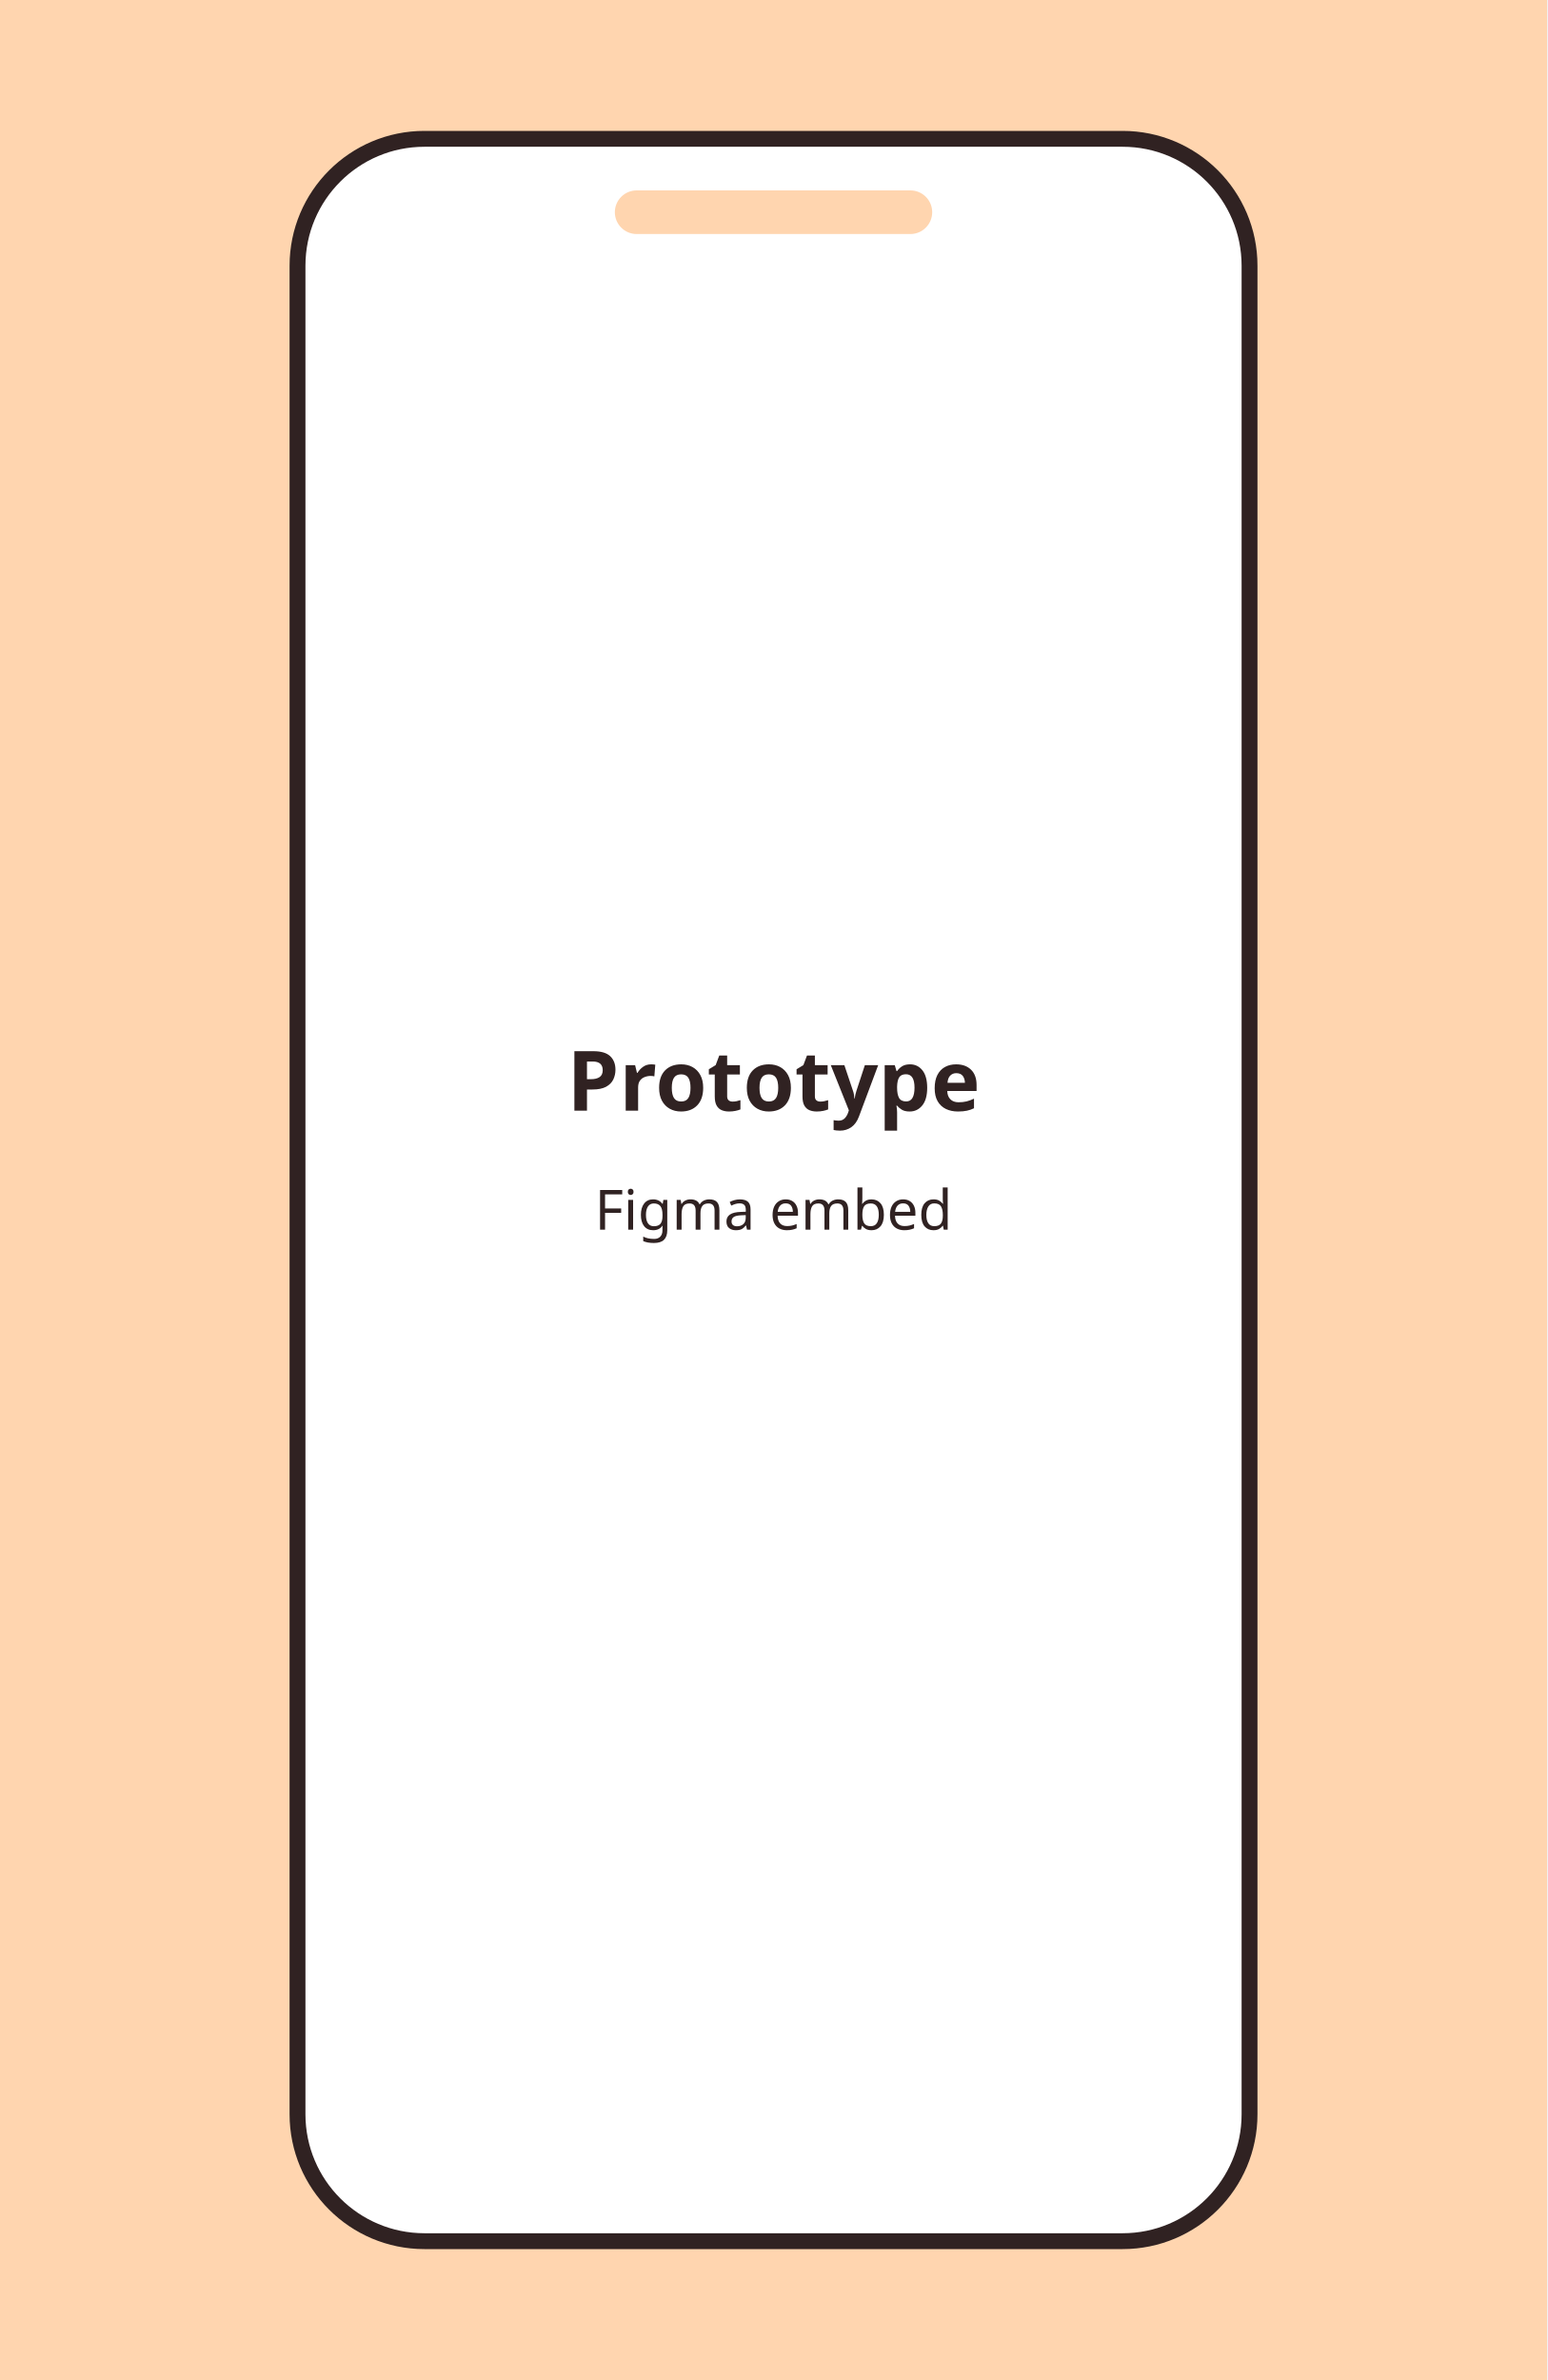
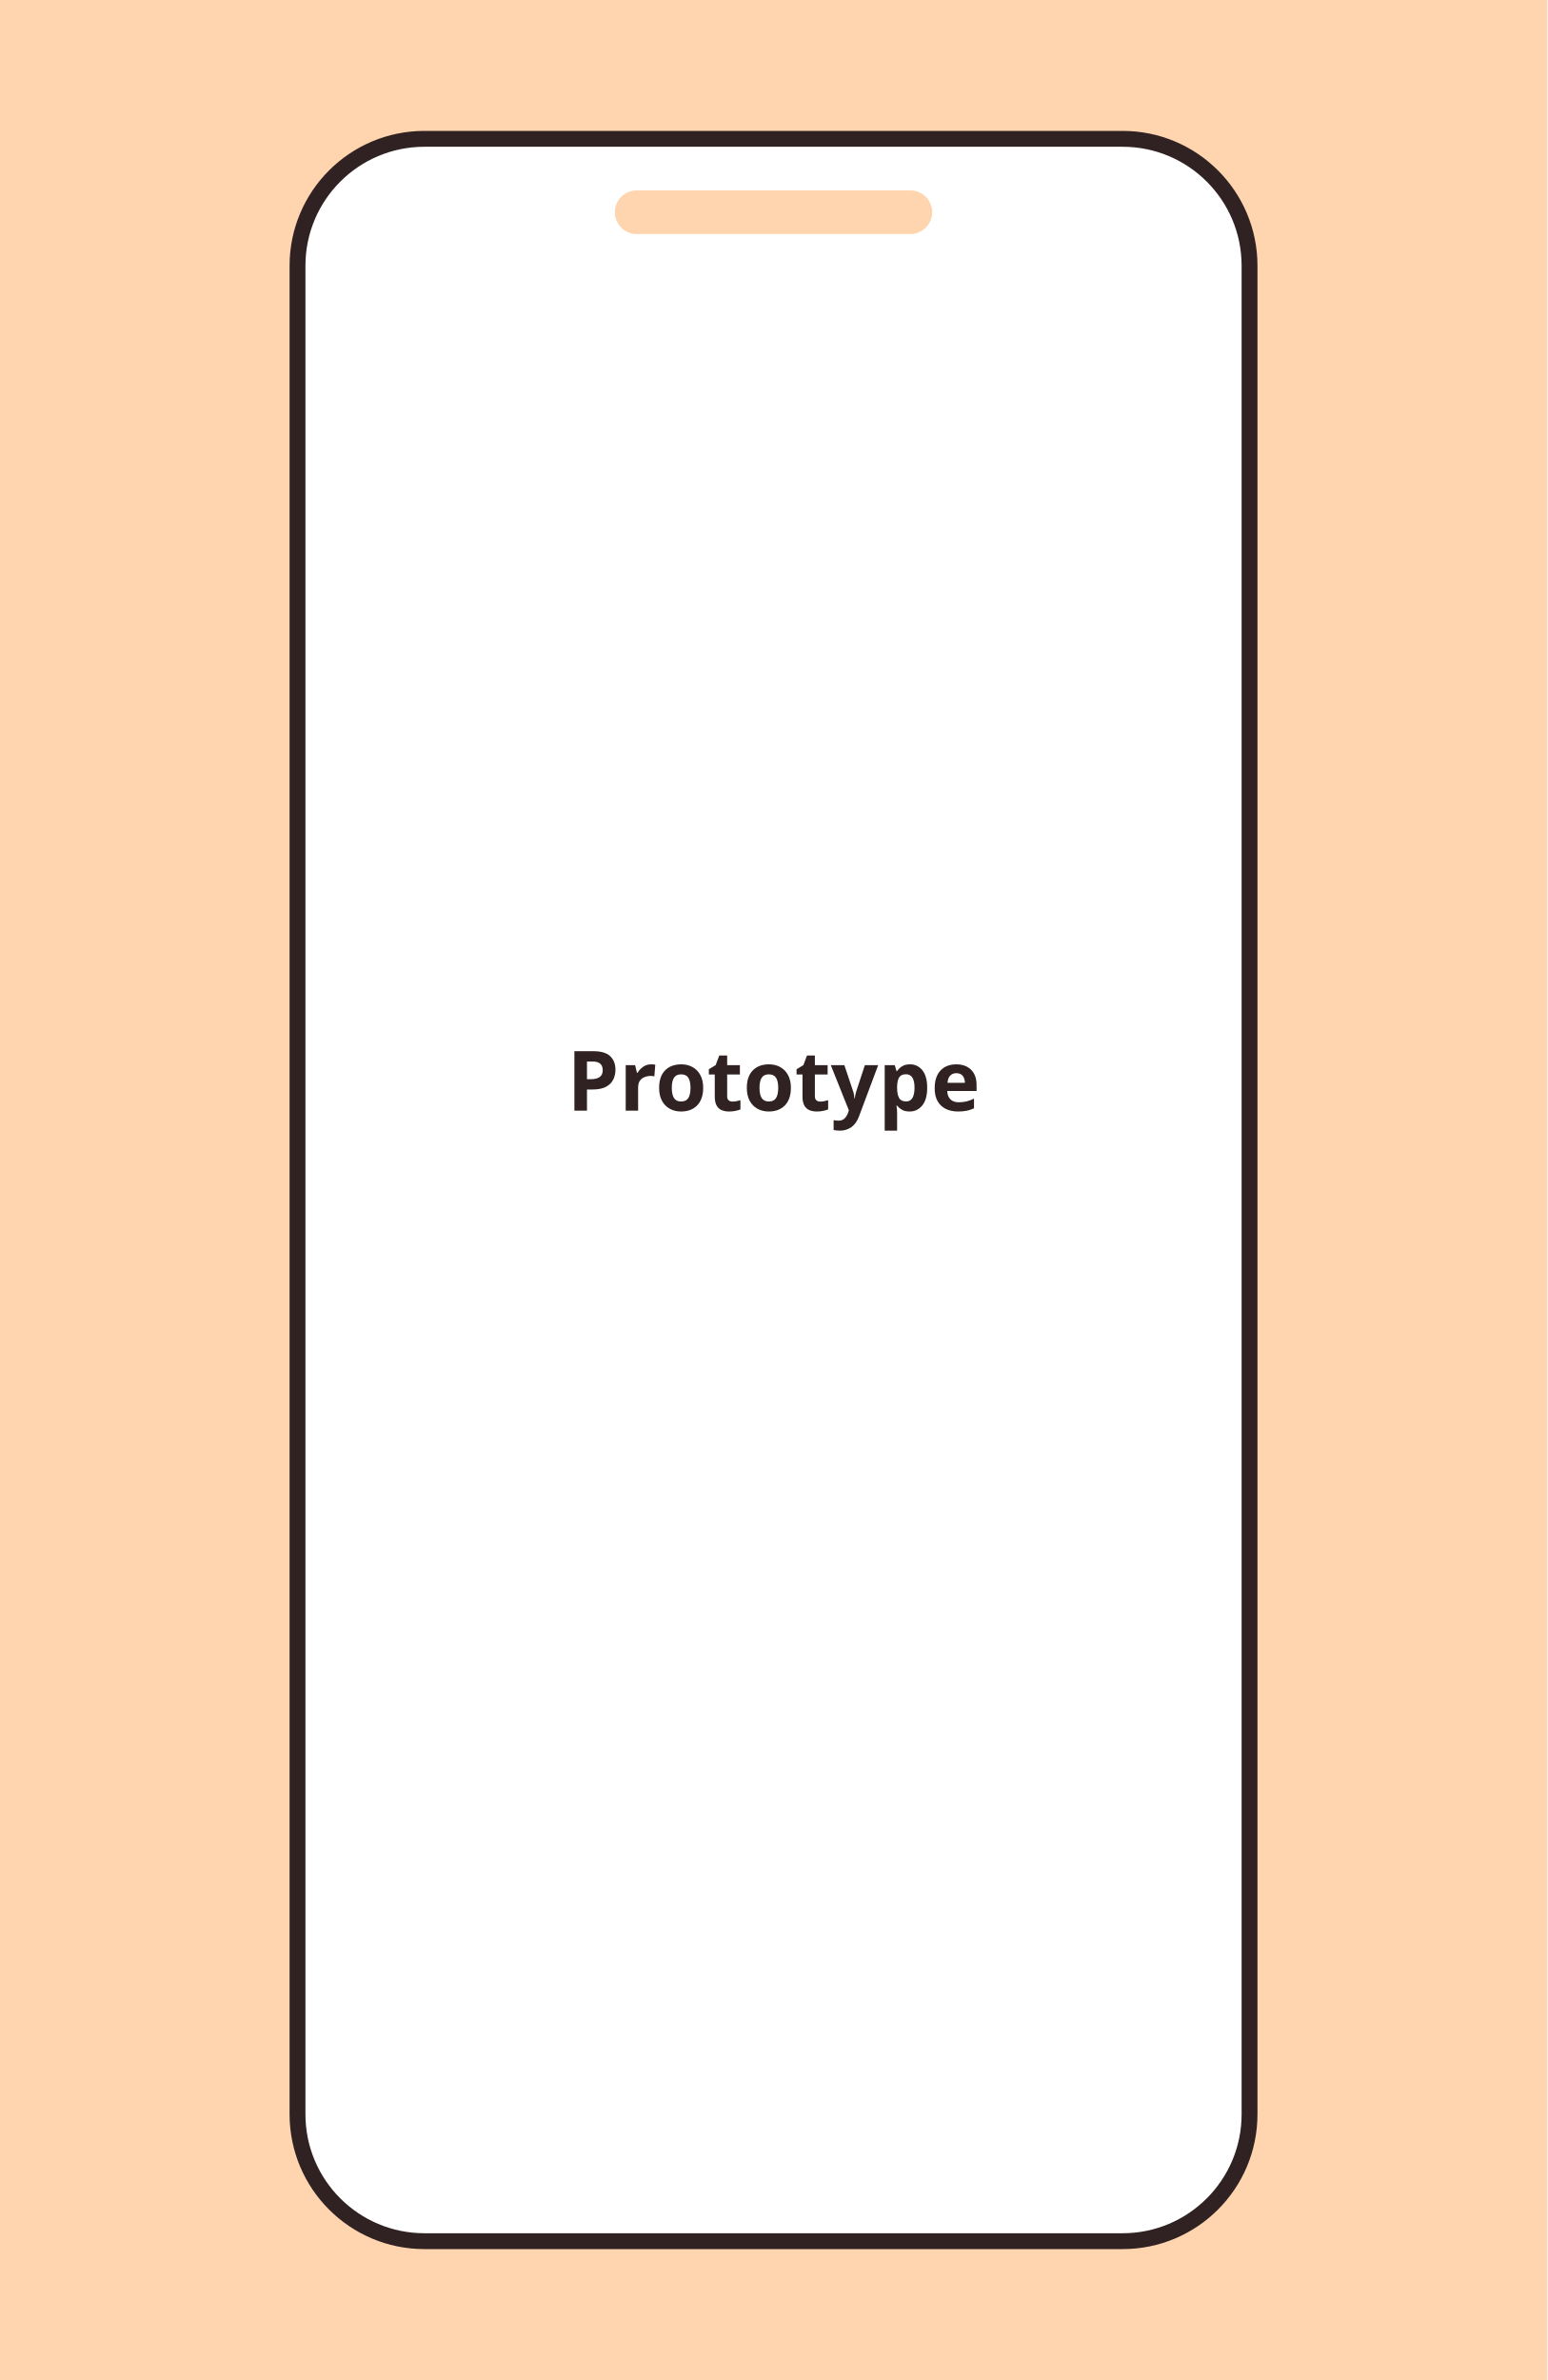
<svg xmlns="http://www.w3.org/2000/svg" viewBox="0 0 780 1200" role="img">
  <rect width="780" height="1200" fill="#FFD5AF" />
  <rect x="150" y="70" width="480" height="1060" rx="64" fill="#fff" stroke="#302222" stroke-width="8" />
  <rect x="310" y="96" width="160" height="22" rx="11" fill="#FFD5AF" />
  <text x="390" y="560" text-anchor="middle" fill="#302222" font-family="Mona Sans, Segoe UI, sans-serif" font-size="42" font-weight="650">Prototype</text>
-   <text x="390" y="620" text-anchor="middle" fill="#302222" font-family="Mona Sans, Segoe UI, sans-serif" font-size="28">Figma embed</text>
</svg>
